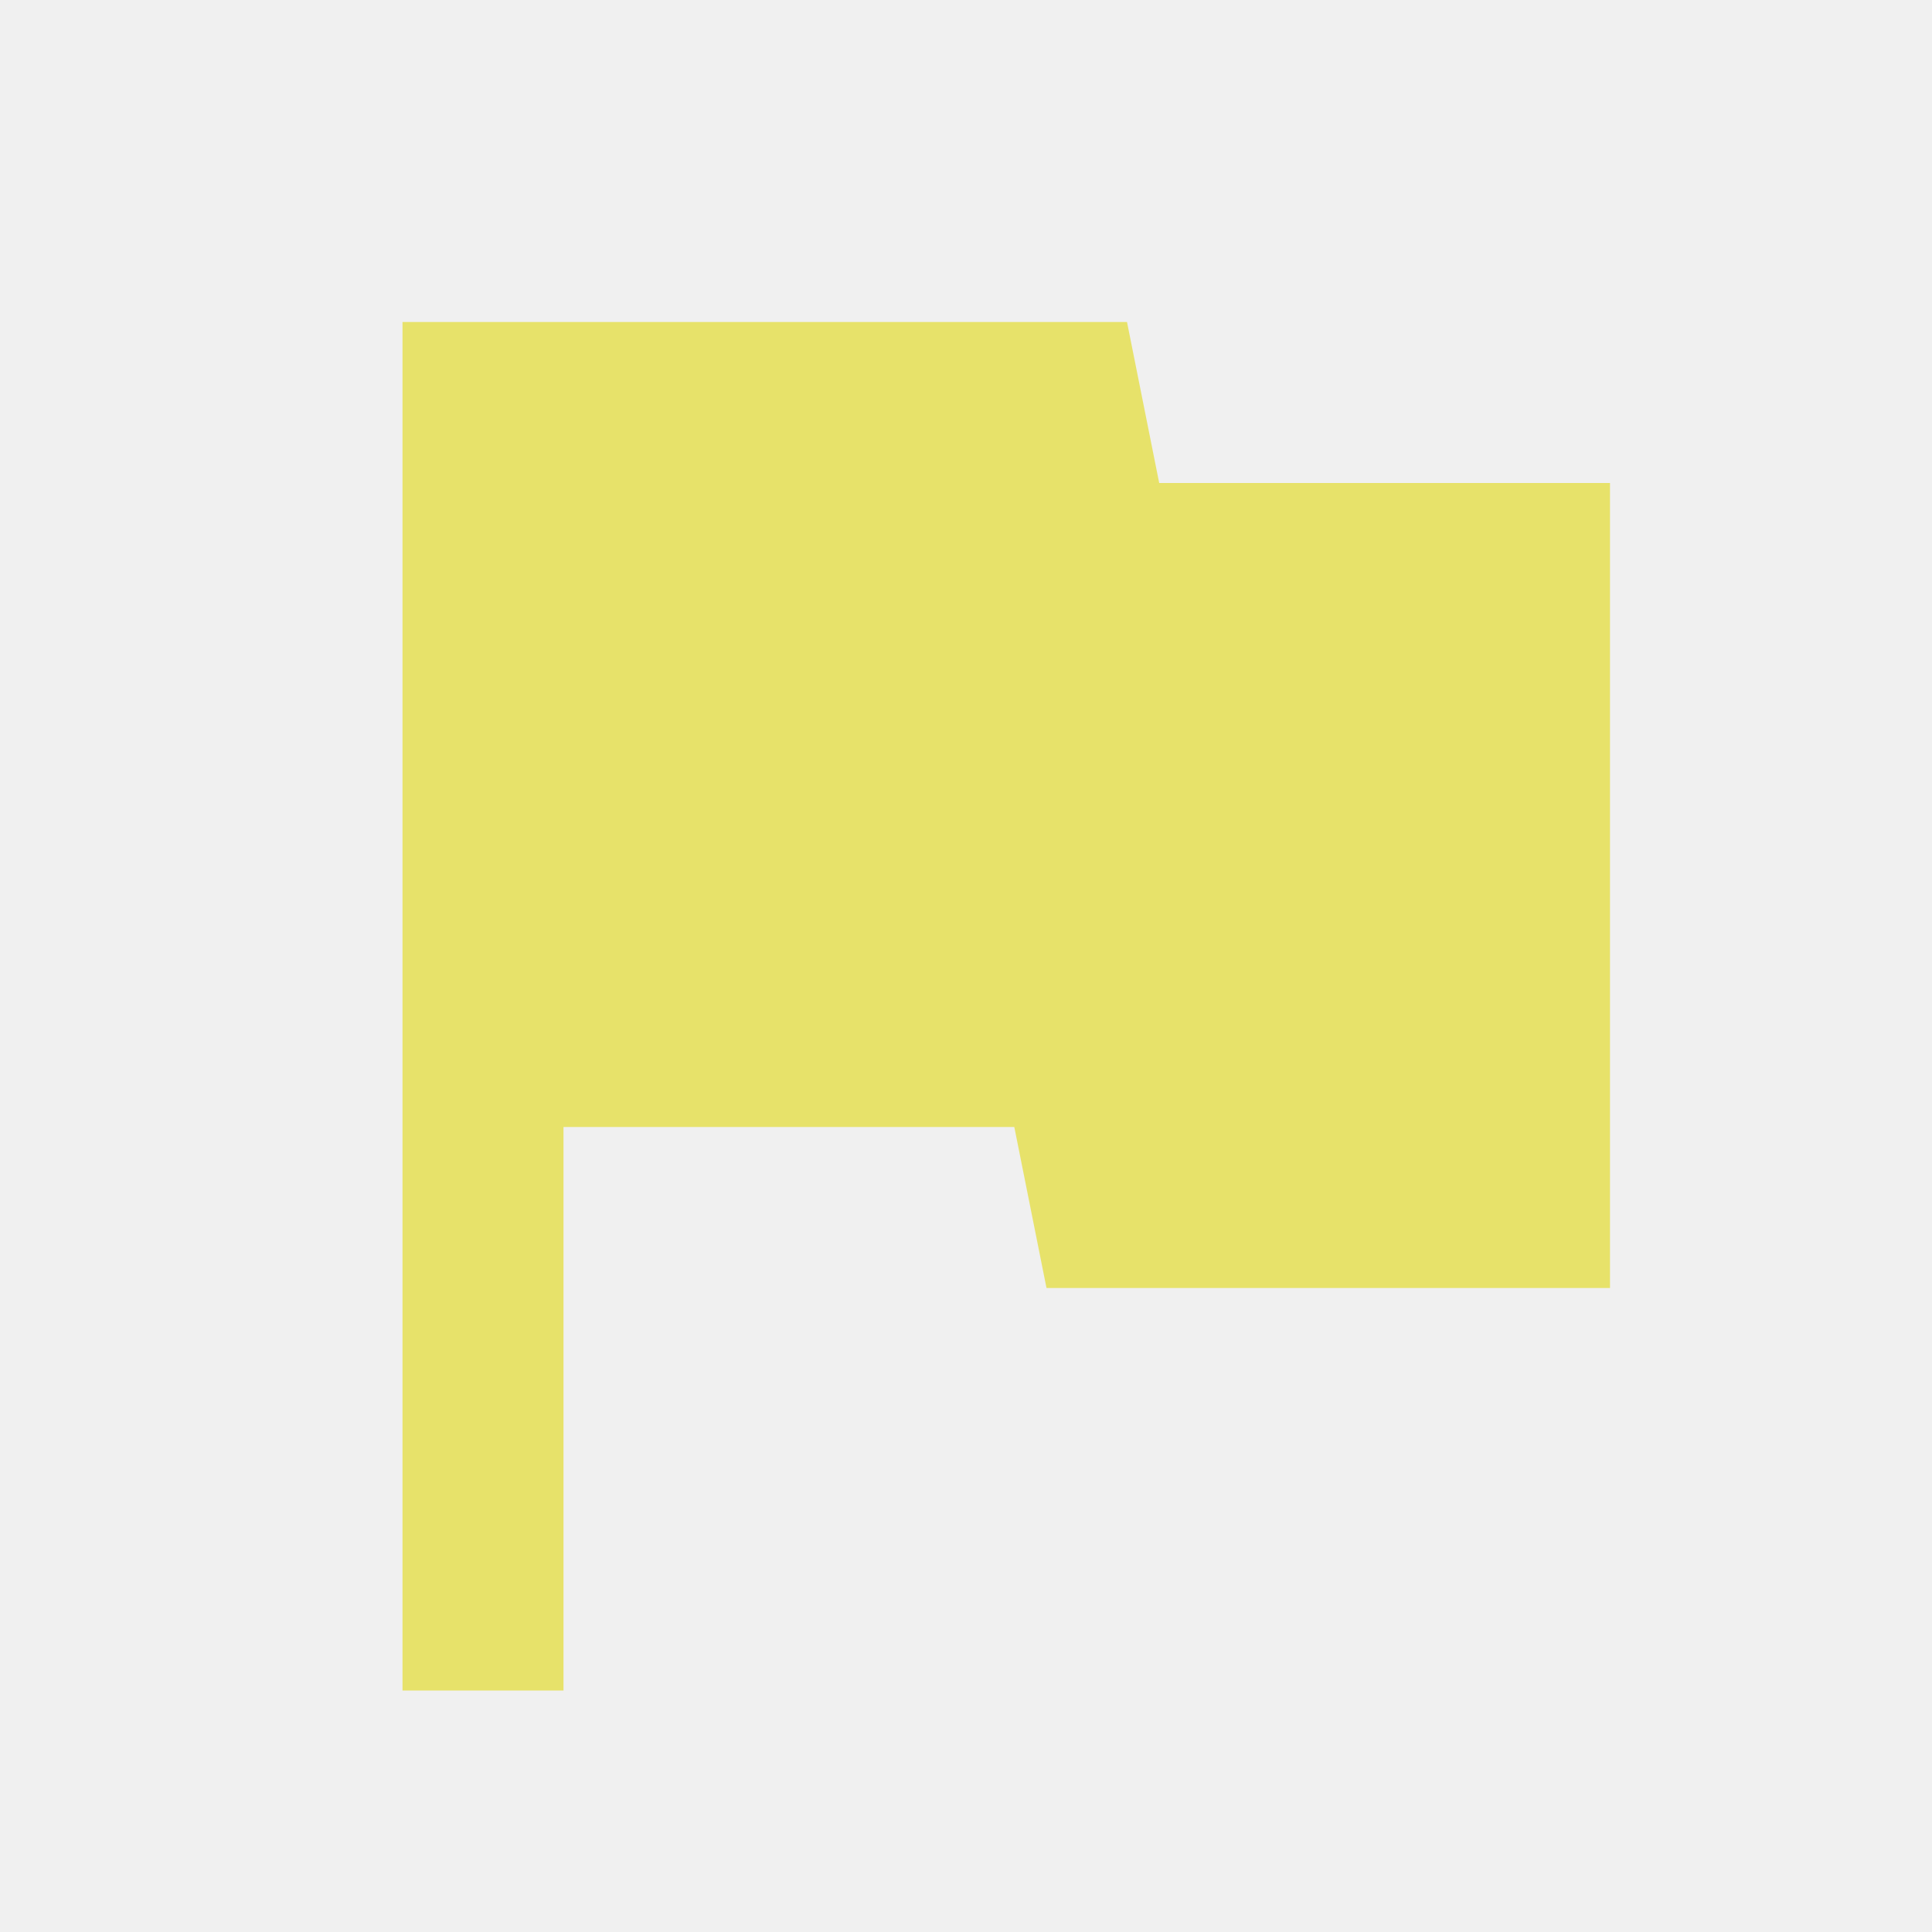
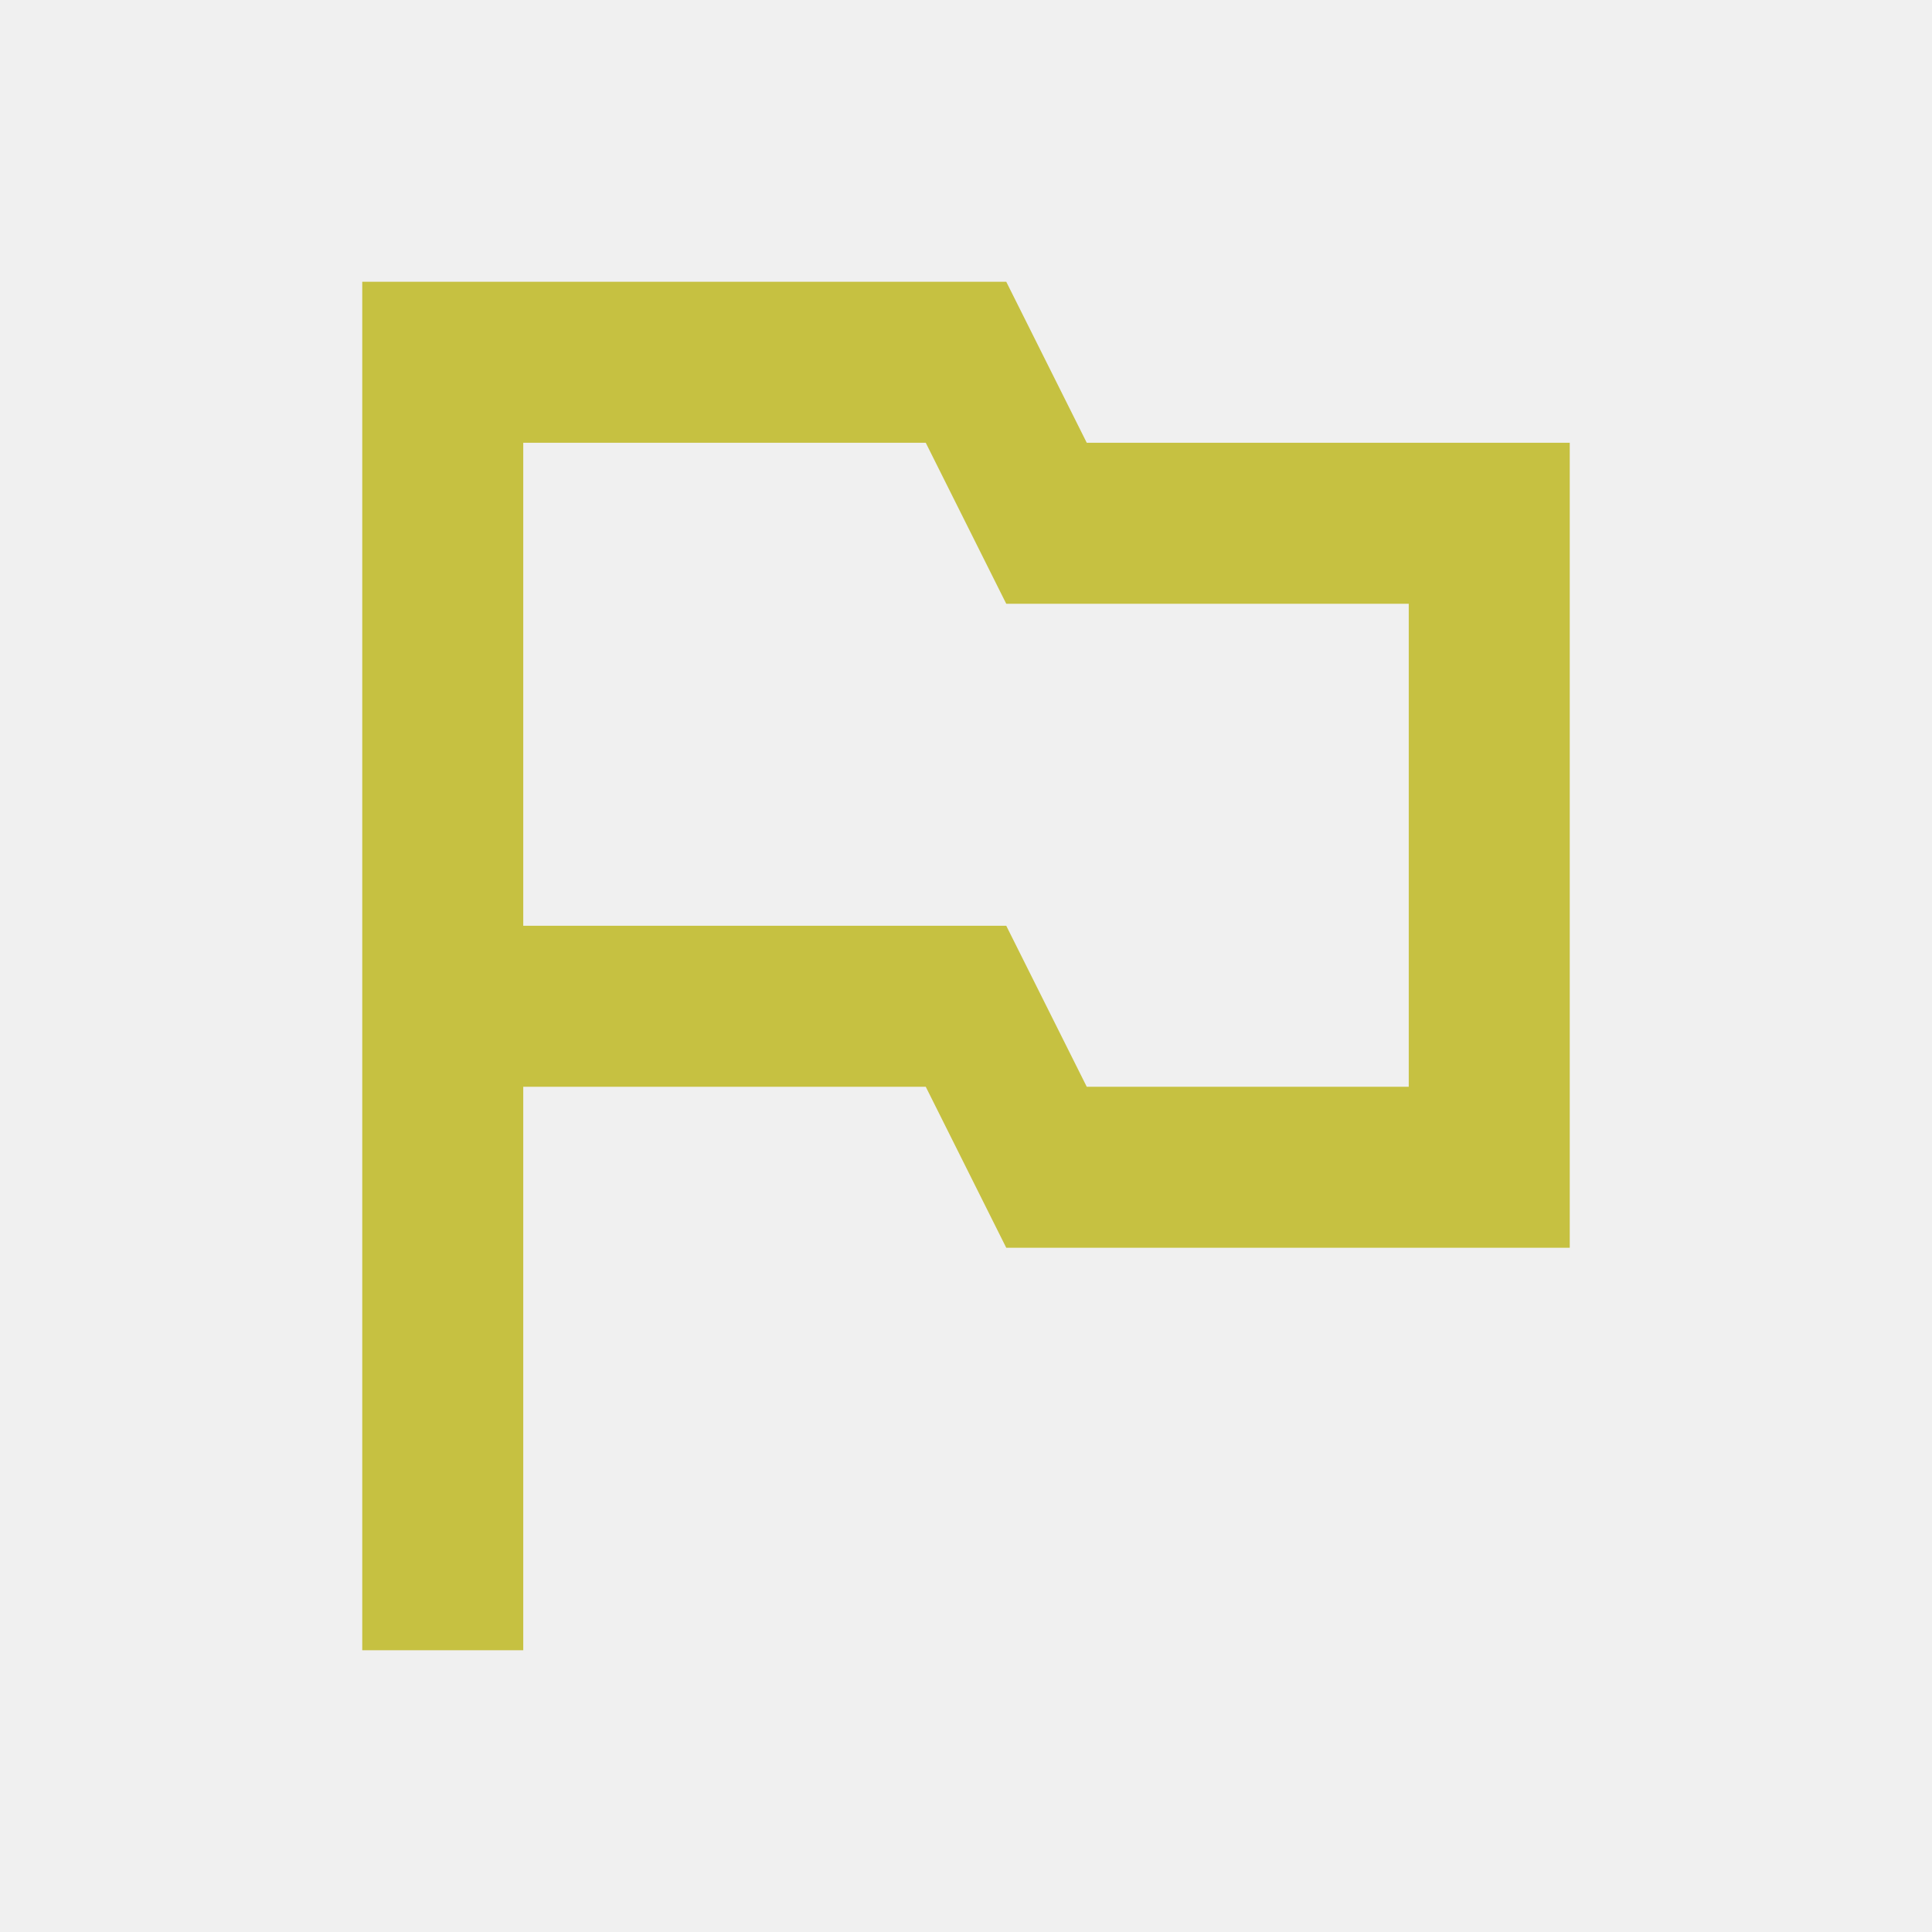
<svg xmlns="http://www.w3.org/2000/svg" width="24" height="24" viewBox="0 0 24 24" fill="none">
-   <g id="flag_black_24dp 4" clip-path="url(#clip0_19216_110326)">
-     <path id="Vector" d="M14.4 6L14 4H5V21H7V14H12.6L13 16H20V6H14.4Z" fill="#E7E26A" />
-   </g>
-   <defs>
-     <clipPath id="clip0_19216_110326">
-       <rect width="24" height="24" fill="white" />
-     </clipPath>
-   </defs>
+   <path d="M13.5 5.5L12.5 3.5H4.5V20.5H6.5V13.5H11.5L12.5 15.5H19.5V5.5H13.5ZM17.5 13.5H13.5L12.5 11.5H6.5V5.5H11.5L12.5 7.5H17.5V13.5Z" fill="#C6C141" />
</svg>
